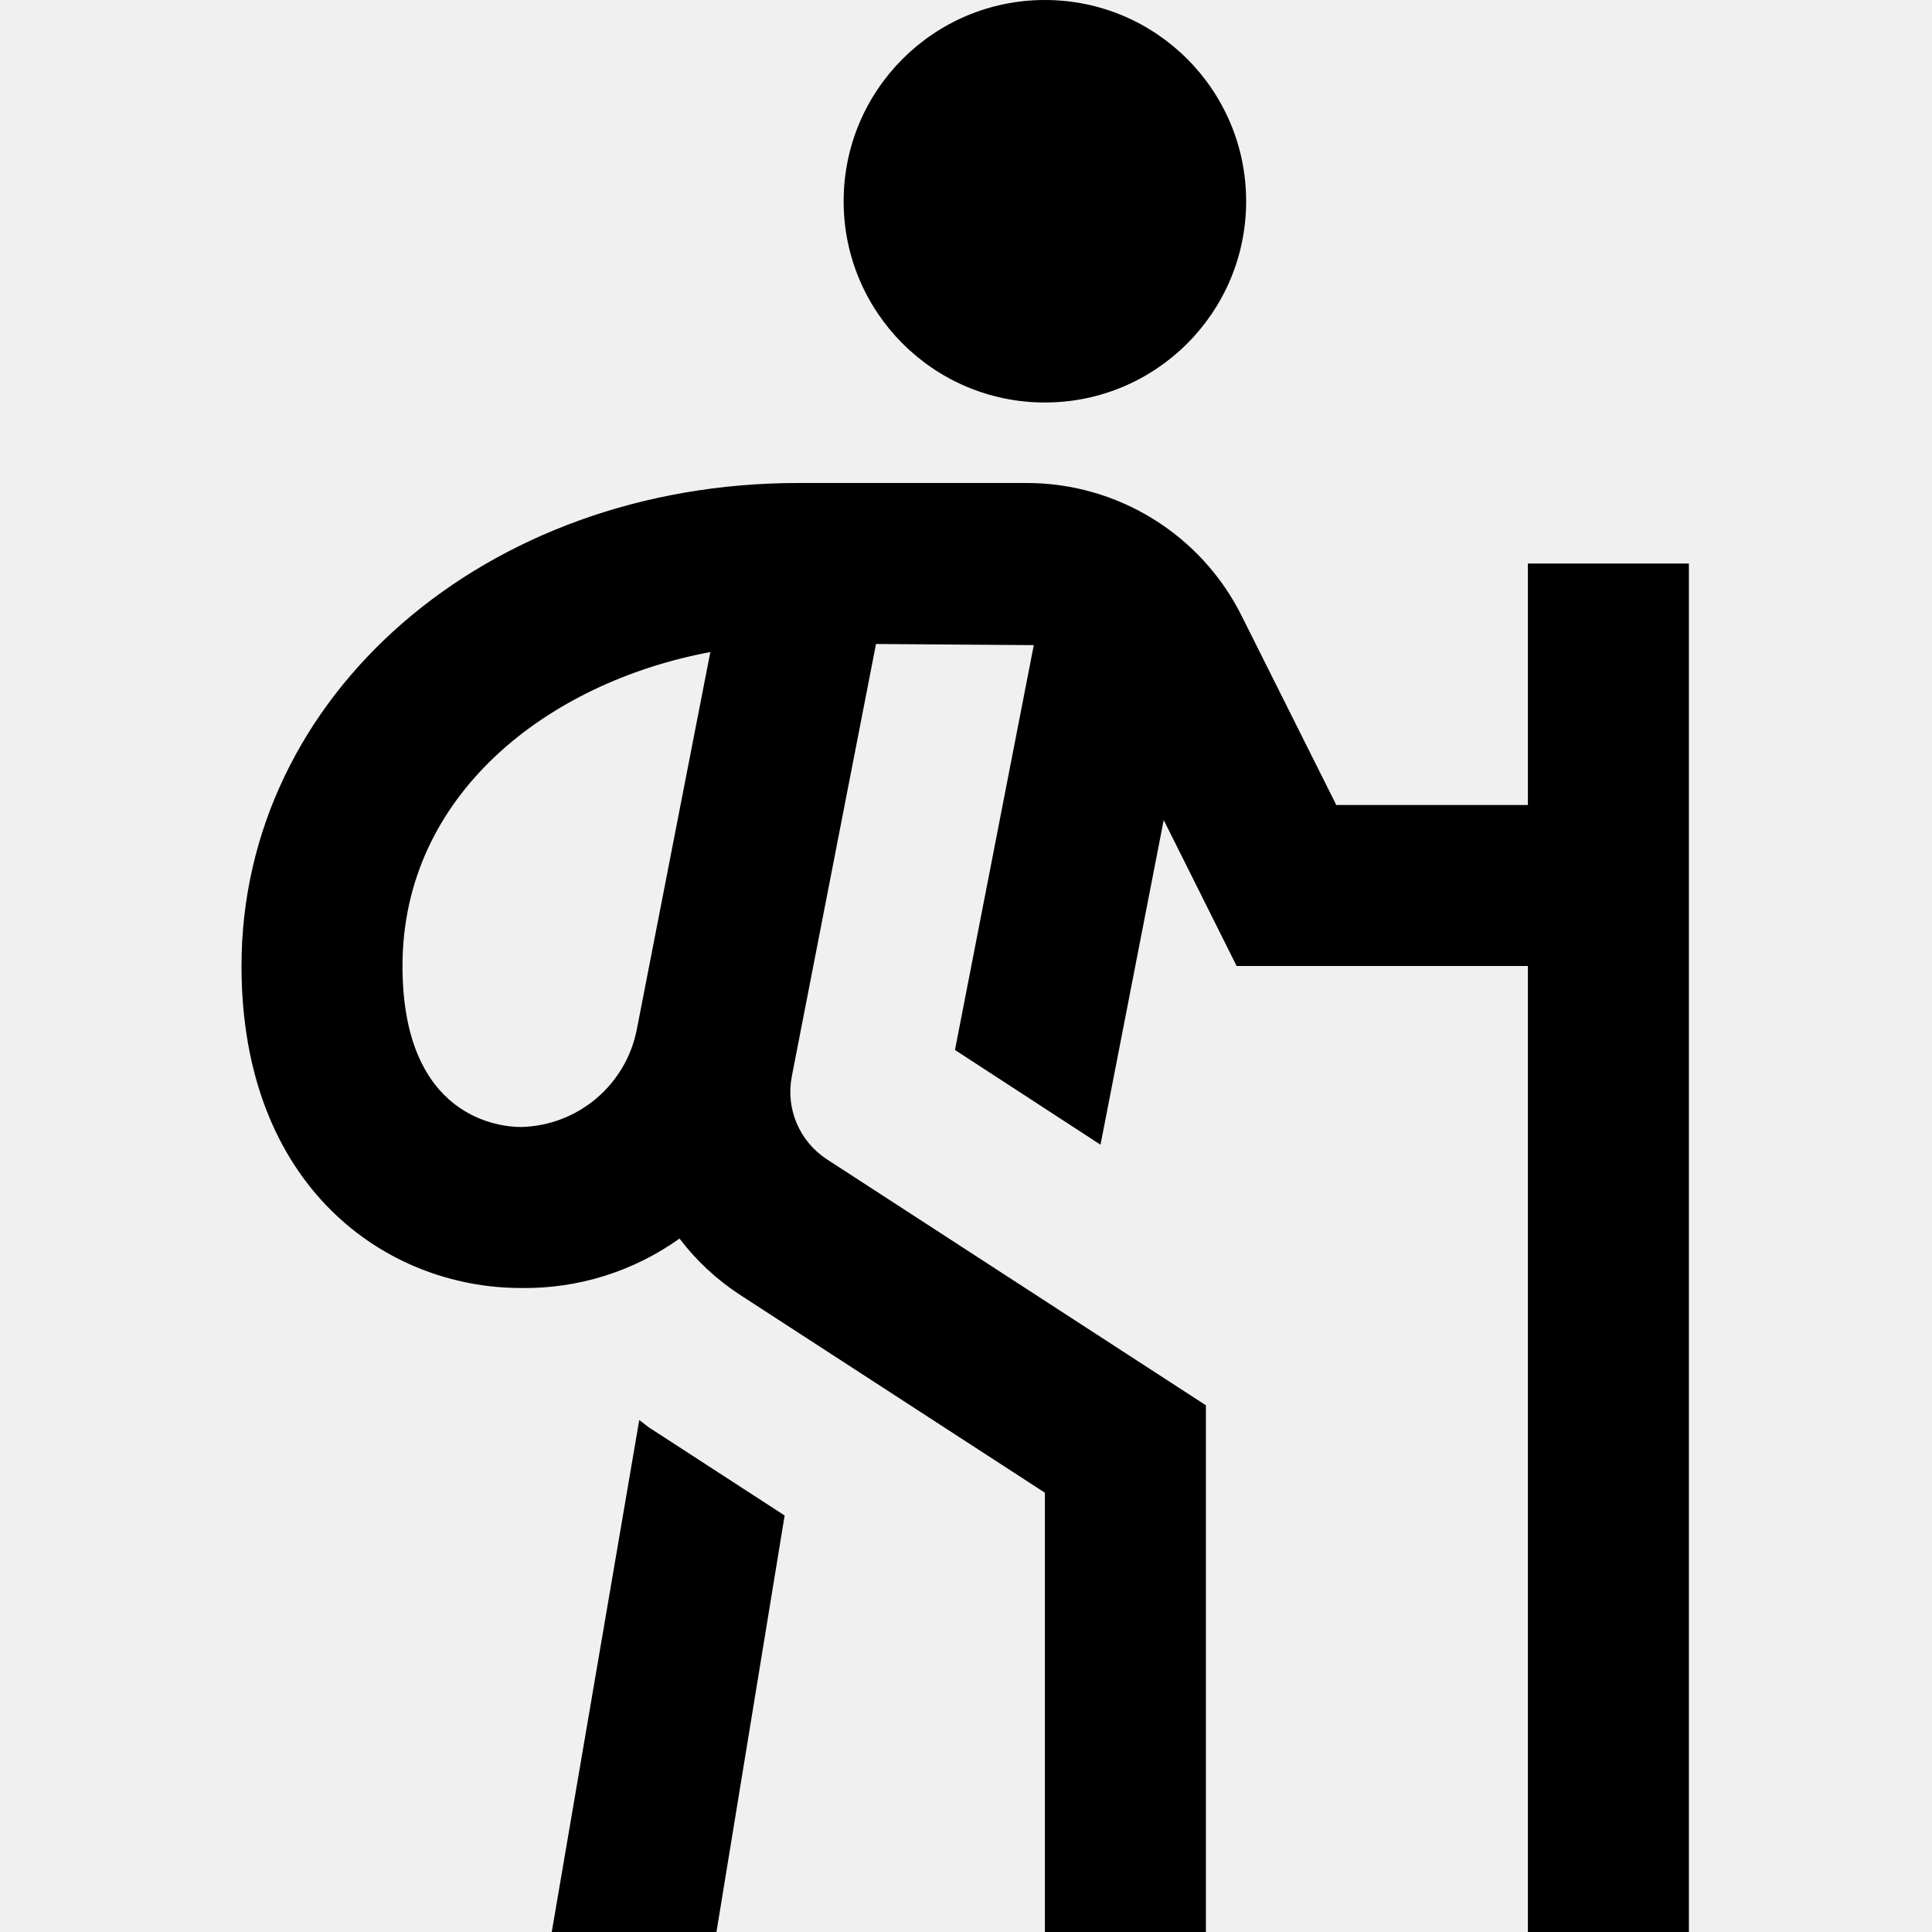
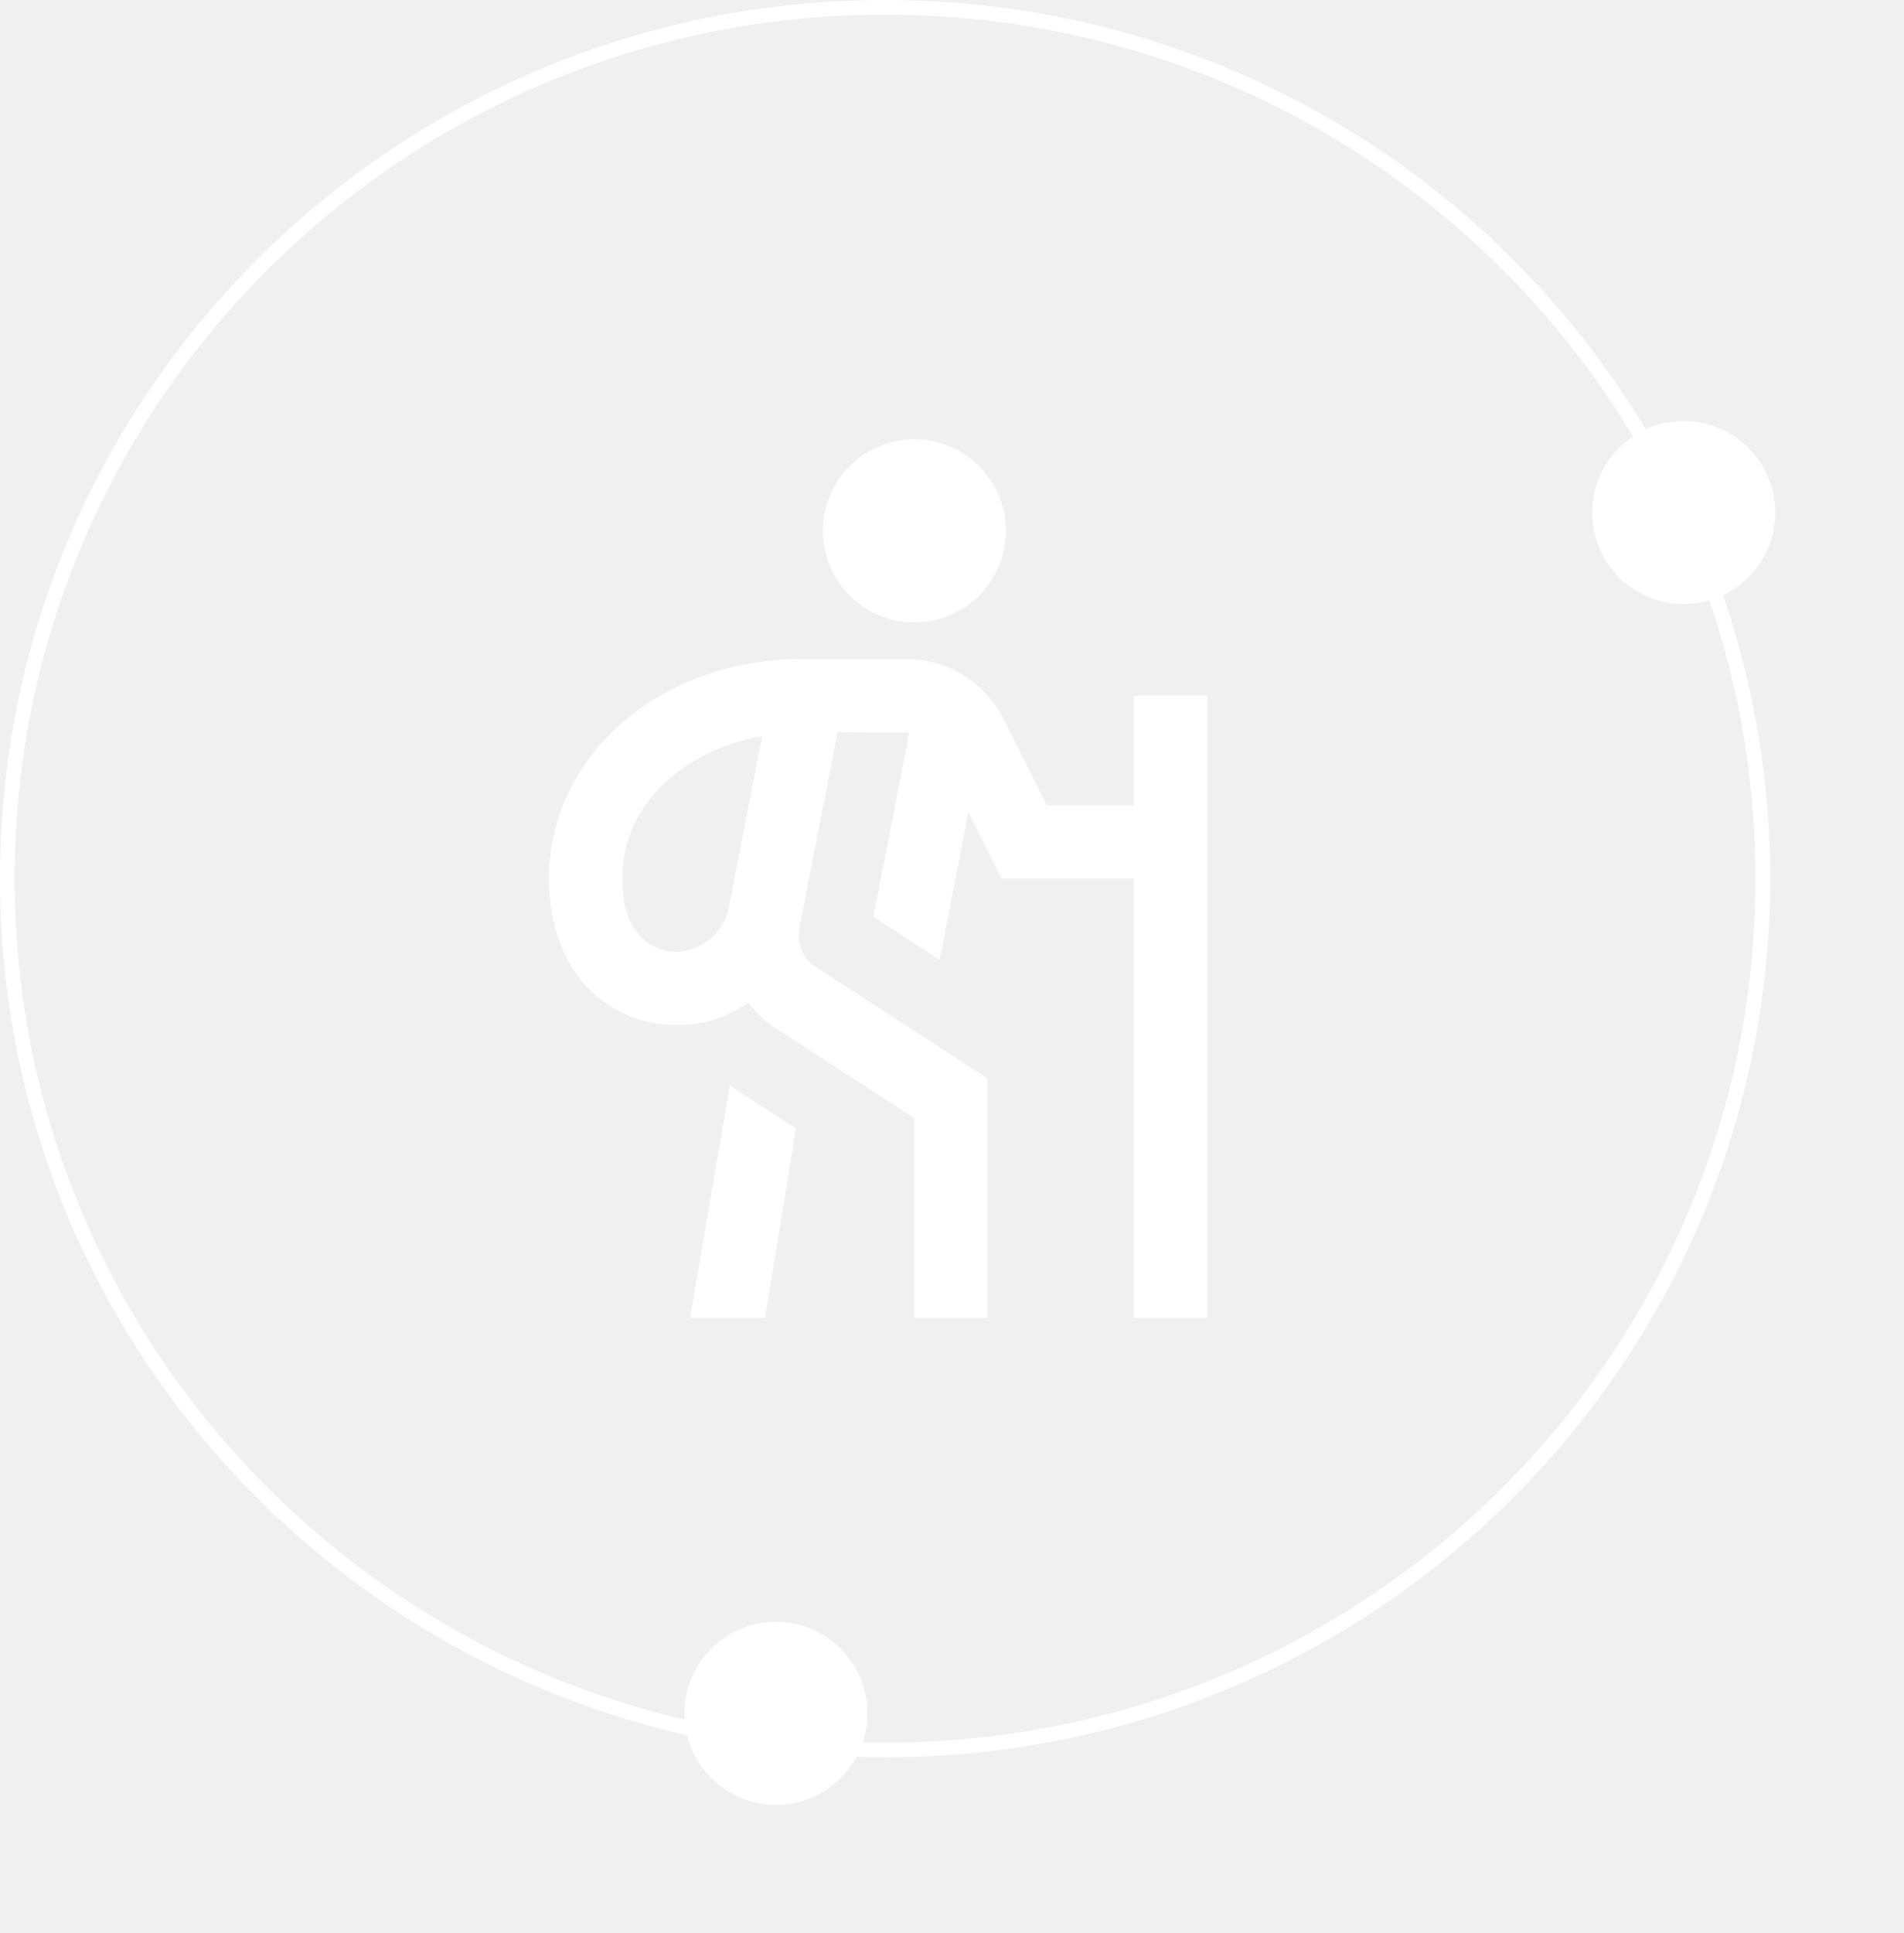
- <svg xmlns="http://www.w3.org/2000/svg" id="Layer_1" data-name="Layer 1" viewBox="0 0 24 24" width="512" height="512">
-   <path d="M10.48,2.5A2.5,2.5,0,1,1,12.98,5,2.5,2.5,0,0,1,10.48,2.5ZM20.98,7V24h-2V12H15.362l-.906-1.813-.785,4.033-1.808-1.177.979-5.029c-.033,0-1.96-.014-1.96-.014L9.836,13.372a1,1,0,0,0,.437,1.03l4.707,3.055V24h-2V18.543L9.185,16.08a3.009,3.009,0,0,1-.744-.694A3.3,3.3,0,0,1,6.469,16C4.8,16,3,14.748,3,12,3,8.636,6.036,6,9.913,6h2.831a2.984,2.984,0,0,1,2.684,1.658L16.6,10H18.98V7ZM7.912,12.781h0L8.824,8.1C6.8,8.478,5,9.874,5,12c0,1.9,1.224,2,1.469,2A1.5,1.5,0,0,0,7.912,12.781Zm.029,4.859L6.854,24H8.9l.847-5.174L8.1,17.757C8.04,17.722,7.994,17.677,7.941,17.64Z" />
+ <svg xmlns="http://www.w3.org/2000/svg" width="130" height="132" viewBox="0 0 130 132" fill="none">
+   <g clip-path="url(#clip0_73_77)">
+     <path d="M56.2 36.25C56.2 35.014 56.567 33.806 57.253 32.778C57.94 31.75 58.916 30.949 60.058 30.476C61.2 30.003 62.457 29.879 63.669 30.12C64.882 30.361 65.995 30.956 66.869 31.831C67.743 32.705 68.339 33.818 68.58 35.031C68.821 36.243 68.697 37.5 68.224 38.642C67.751 39.784 66.95 40.76 65.922 41.447C64.894 42.133 63.686 42.5 62.45 42.5C60.792 42.5 59.203 41.842 58.031 40.669C56.858 39.497 56.2 37.908 56.2 36.25ZM82.45 47.5V90H77.45V60H68.405L66.14 55.468L64.177 65.55L59.657 62.608L62.105 50.035C62.023 50.035 57.205 50 57.205 50L54.59 63.43C54.495 63.919 54.548 64.426 54.742 64.885C54.937 65.343 55.264 65.734 55.682 66.005L67.45 73.642V90H62.45V76.358L52.962 70.2C52.248 69.731 51.62 69.145 51.102 68.465C49.666 69.491 47.938 70.029 46.172 70C42 70 37.5 66.87 37.5 60C37.5 51.59 45.09 45 54.782 45H61.86C63.254 44.995 64.622 45.381 65.808 46.113C66.994 46.846 67.951 47.896 68.57 49.145L71.5 55H77.45V47.5H82.45ZM49.78 61.953L52.06 50.25C47 51.195 42.5 54.685 42.5 60C42.5 64.75 45.56 65 46.172 65C47.032 64.983 47.859 64.67 48.516 64.115C49.173 63.561 49.619 62.797 49.78 61.953ZM49.852 74.1L47.135 90H52.25L54.367 77.065L50.25 74.392C50.1 74.305 49.985 74.192 49.852 74.1Z" fill="white" />
+   </g>
+   <path d="M115 41.25C111.55 41.25 108.75 38.45 108.75 35C108.75 31.55 111.55 28.75 115 28.75C118.45 28.75 121.25 31.55 121.25 35C121.25 38.45 118.45 41.25 115 41.25Z" fill="white" />
+   <path d="M53 123.25C49.55 123.25 46.75 120.45 46.75 117C46.75 113.55 49.55 110.75 53 110.75C56.45 110.75 59.25 113.55 59.25 117C59.25 120.45 56.45 123.25 53 123.25Z" fill="white" />
+   <path d="M120.402 60C120.402 92.857 93.565 119.5 60.451 119.5C27.337 119.5 0.5 92.857 0.5 60C0.5 27.143 27.337 0.5 60.451 0.5C93.565 0.5 120.402 27.143 120.402 60Z" stroke="white" />
+   <defs>
+     <clipPath id="clip0_73_77">
+       <rect width="60" height="60" fill="white" transform="translate(30 30)" />
+     </clipPath>
+   </defs>
</svg>
